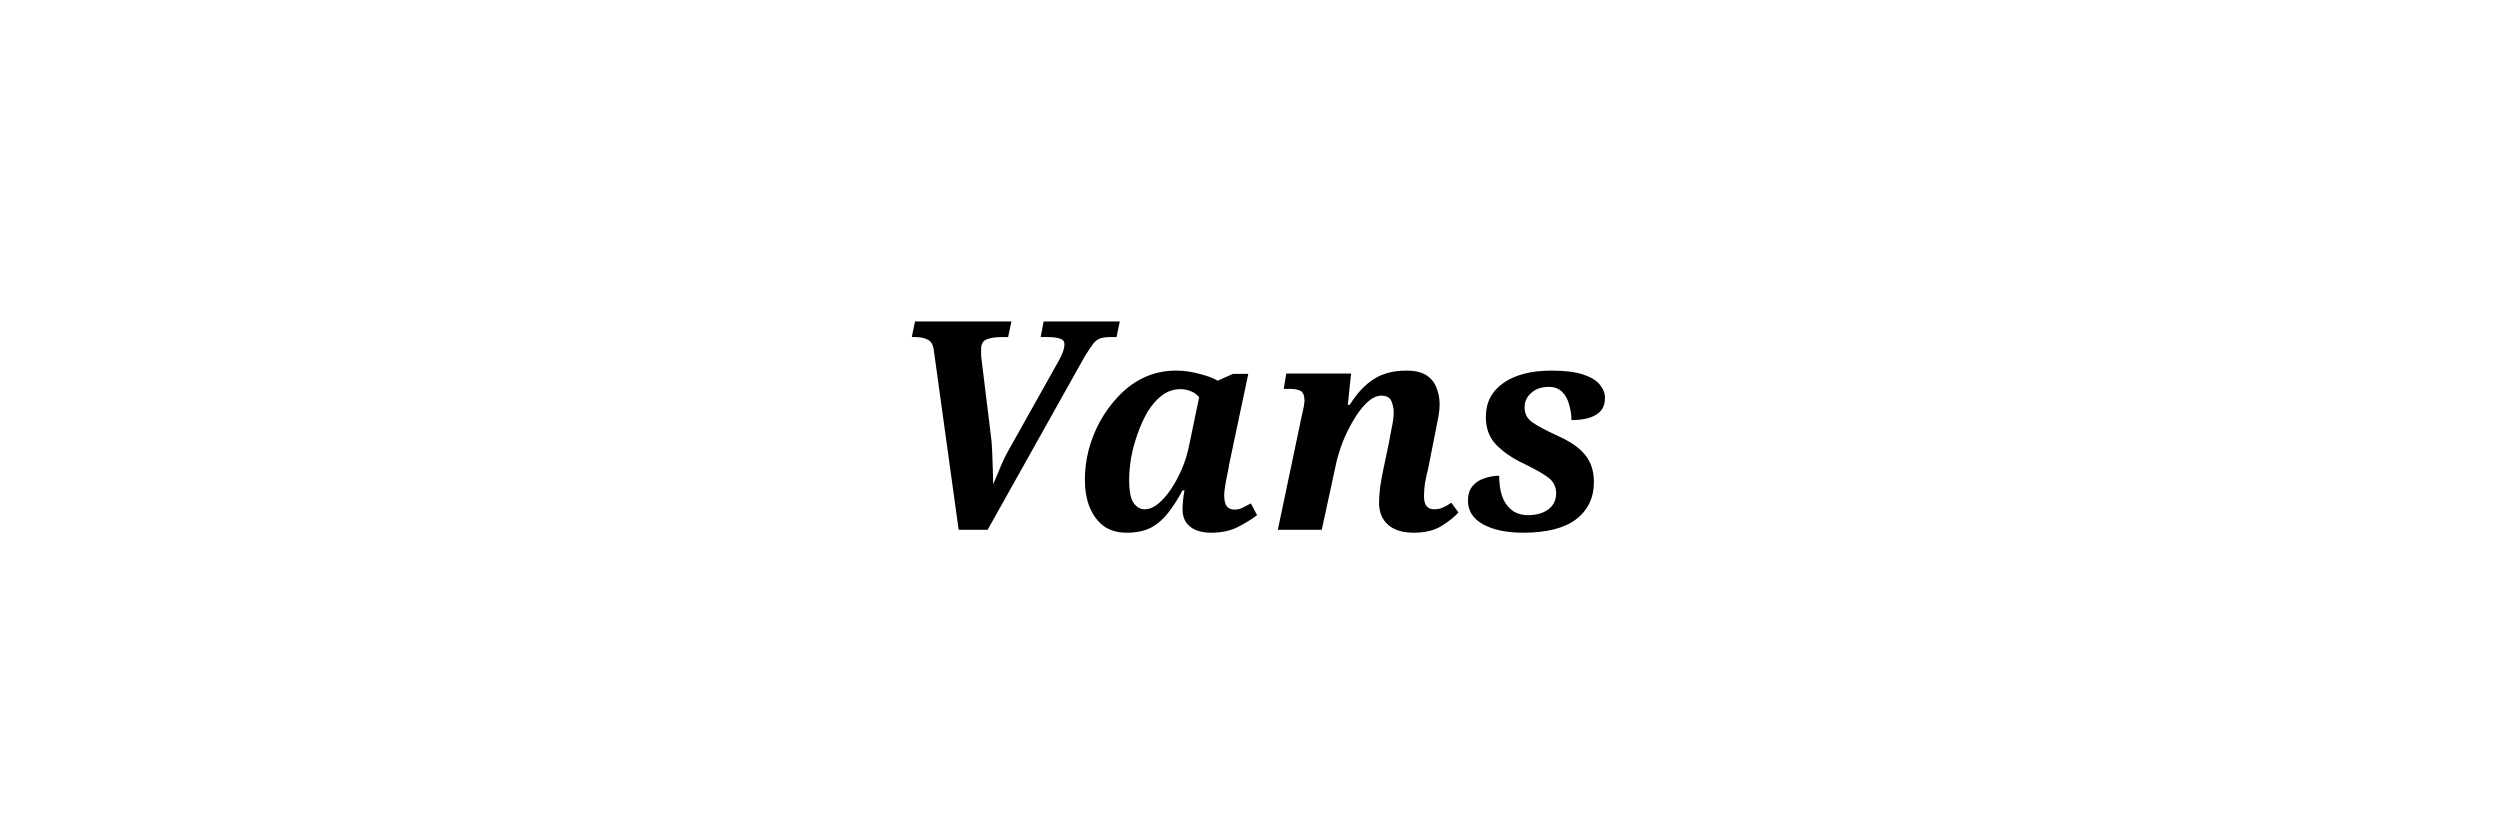
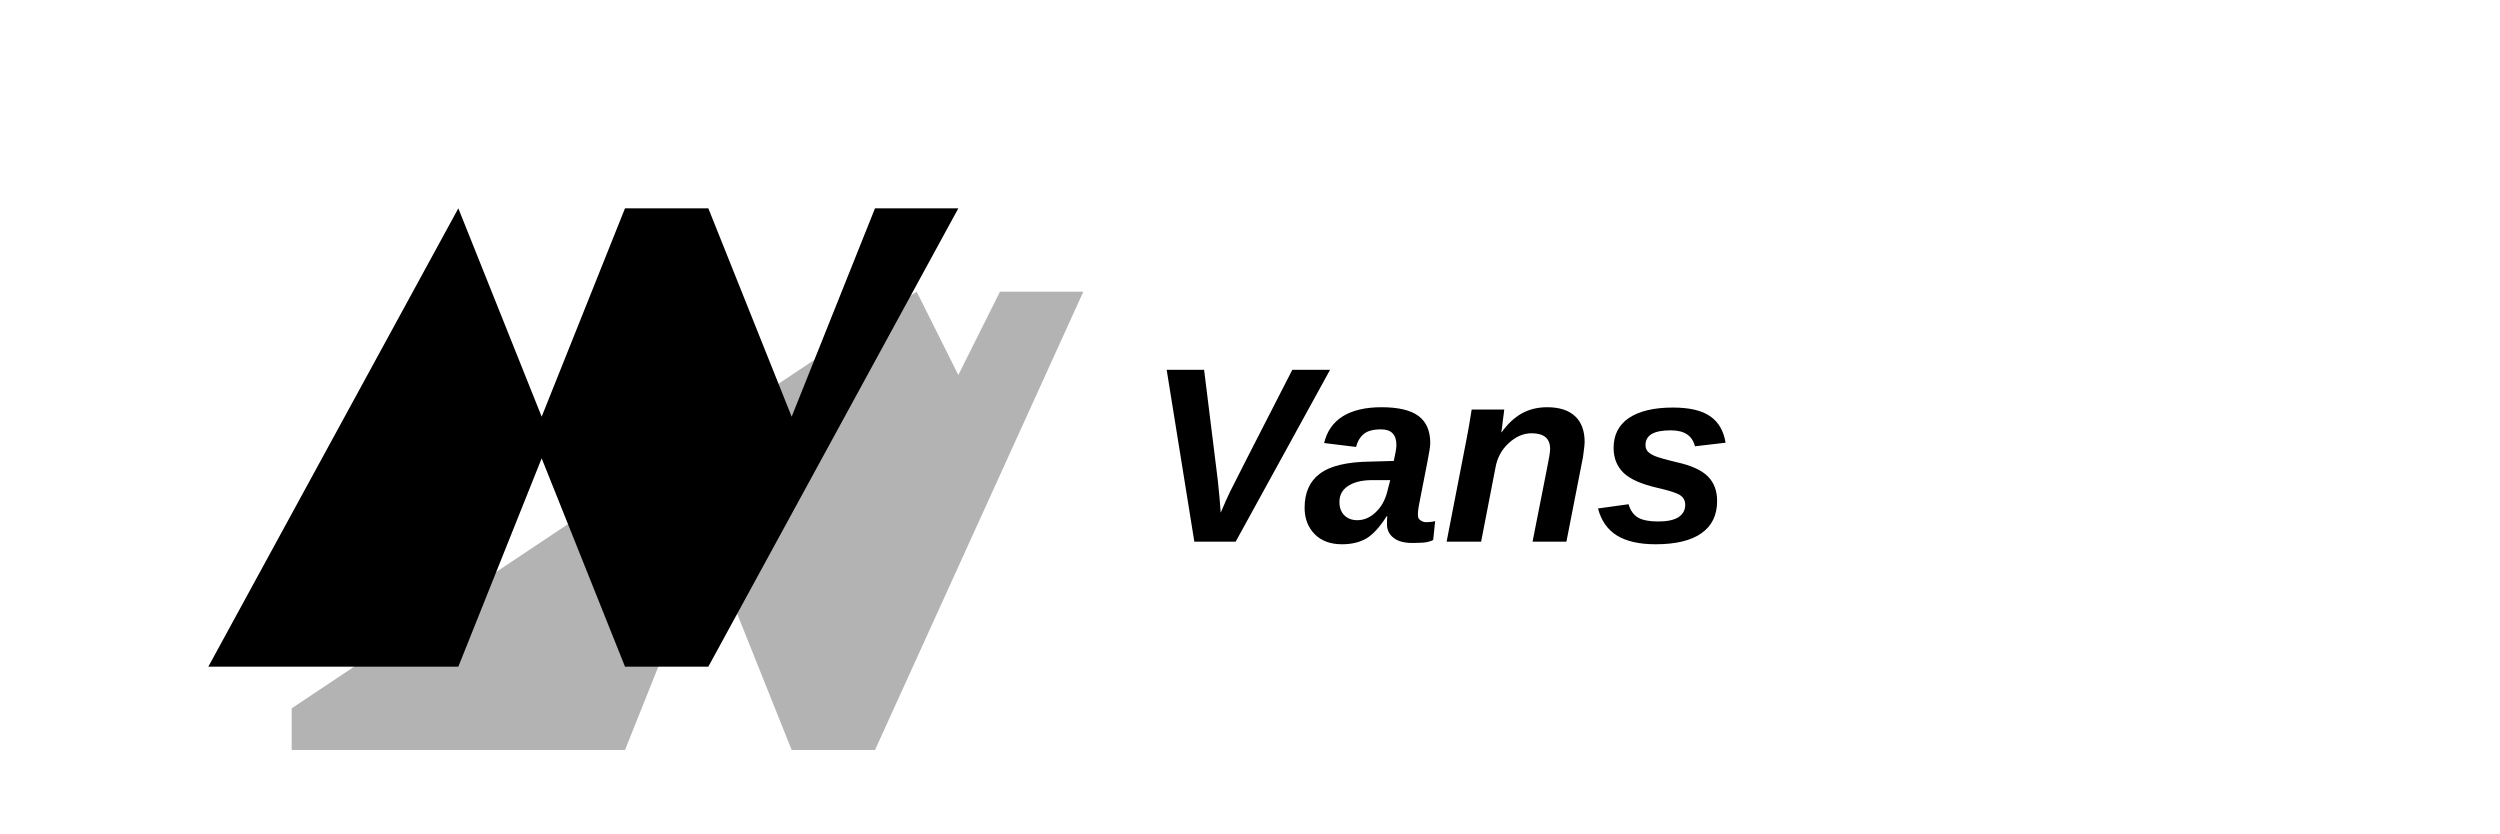
- <svg xmlns="http://www.w3.org/2000/svg" viewBox="0 0 120 40">
-   <text x="60" y="20" font-family="Georgia, serif" font-size="14" font-weight="bold" font-style="italic" fill="#000000" text-anchor="middle" dominant-baseline="central">Vans</text>
+ <svg xmlns="http://www.w3.org/2000/svg" viewBox="0 0 120 40" fill="none">
+   <path d="M10 32L22 10L26 20L30 10H34L38 20L42 10H46L34 32H30L26 22L22 32H10Z" fill="currentColor" />
+   <path d="M14 34L44 14L46 18L48 14H52L42 36H38L34 26L30 36H14Z" fill="currentColor" opacity="0.3" />
+   <text x="55" y="26" font-size="12" fill="currentColor" font-weight="800" font-family="Arial" font-style="italic">Vans</text>
</svg>
